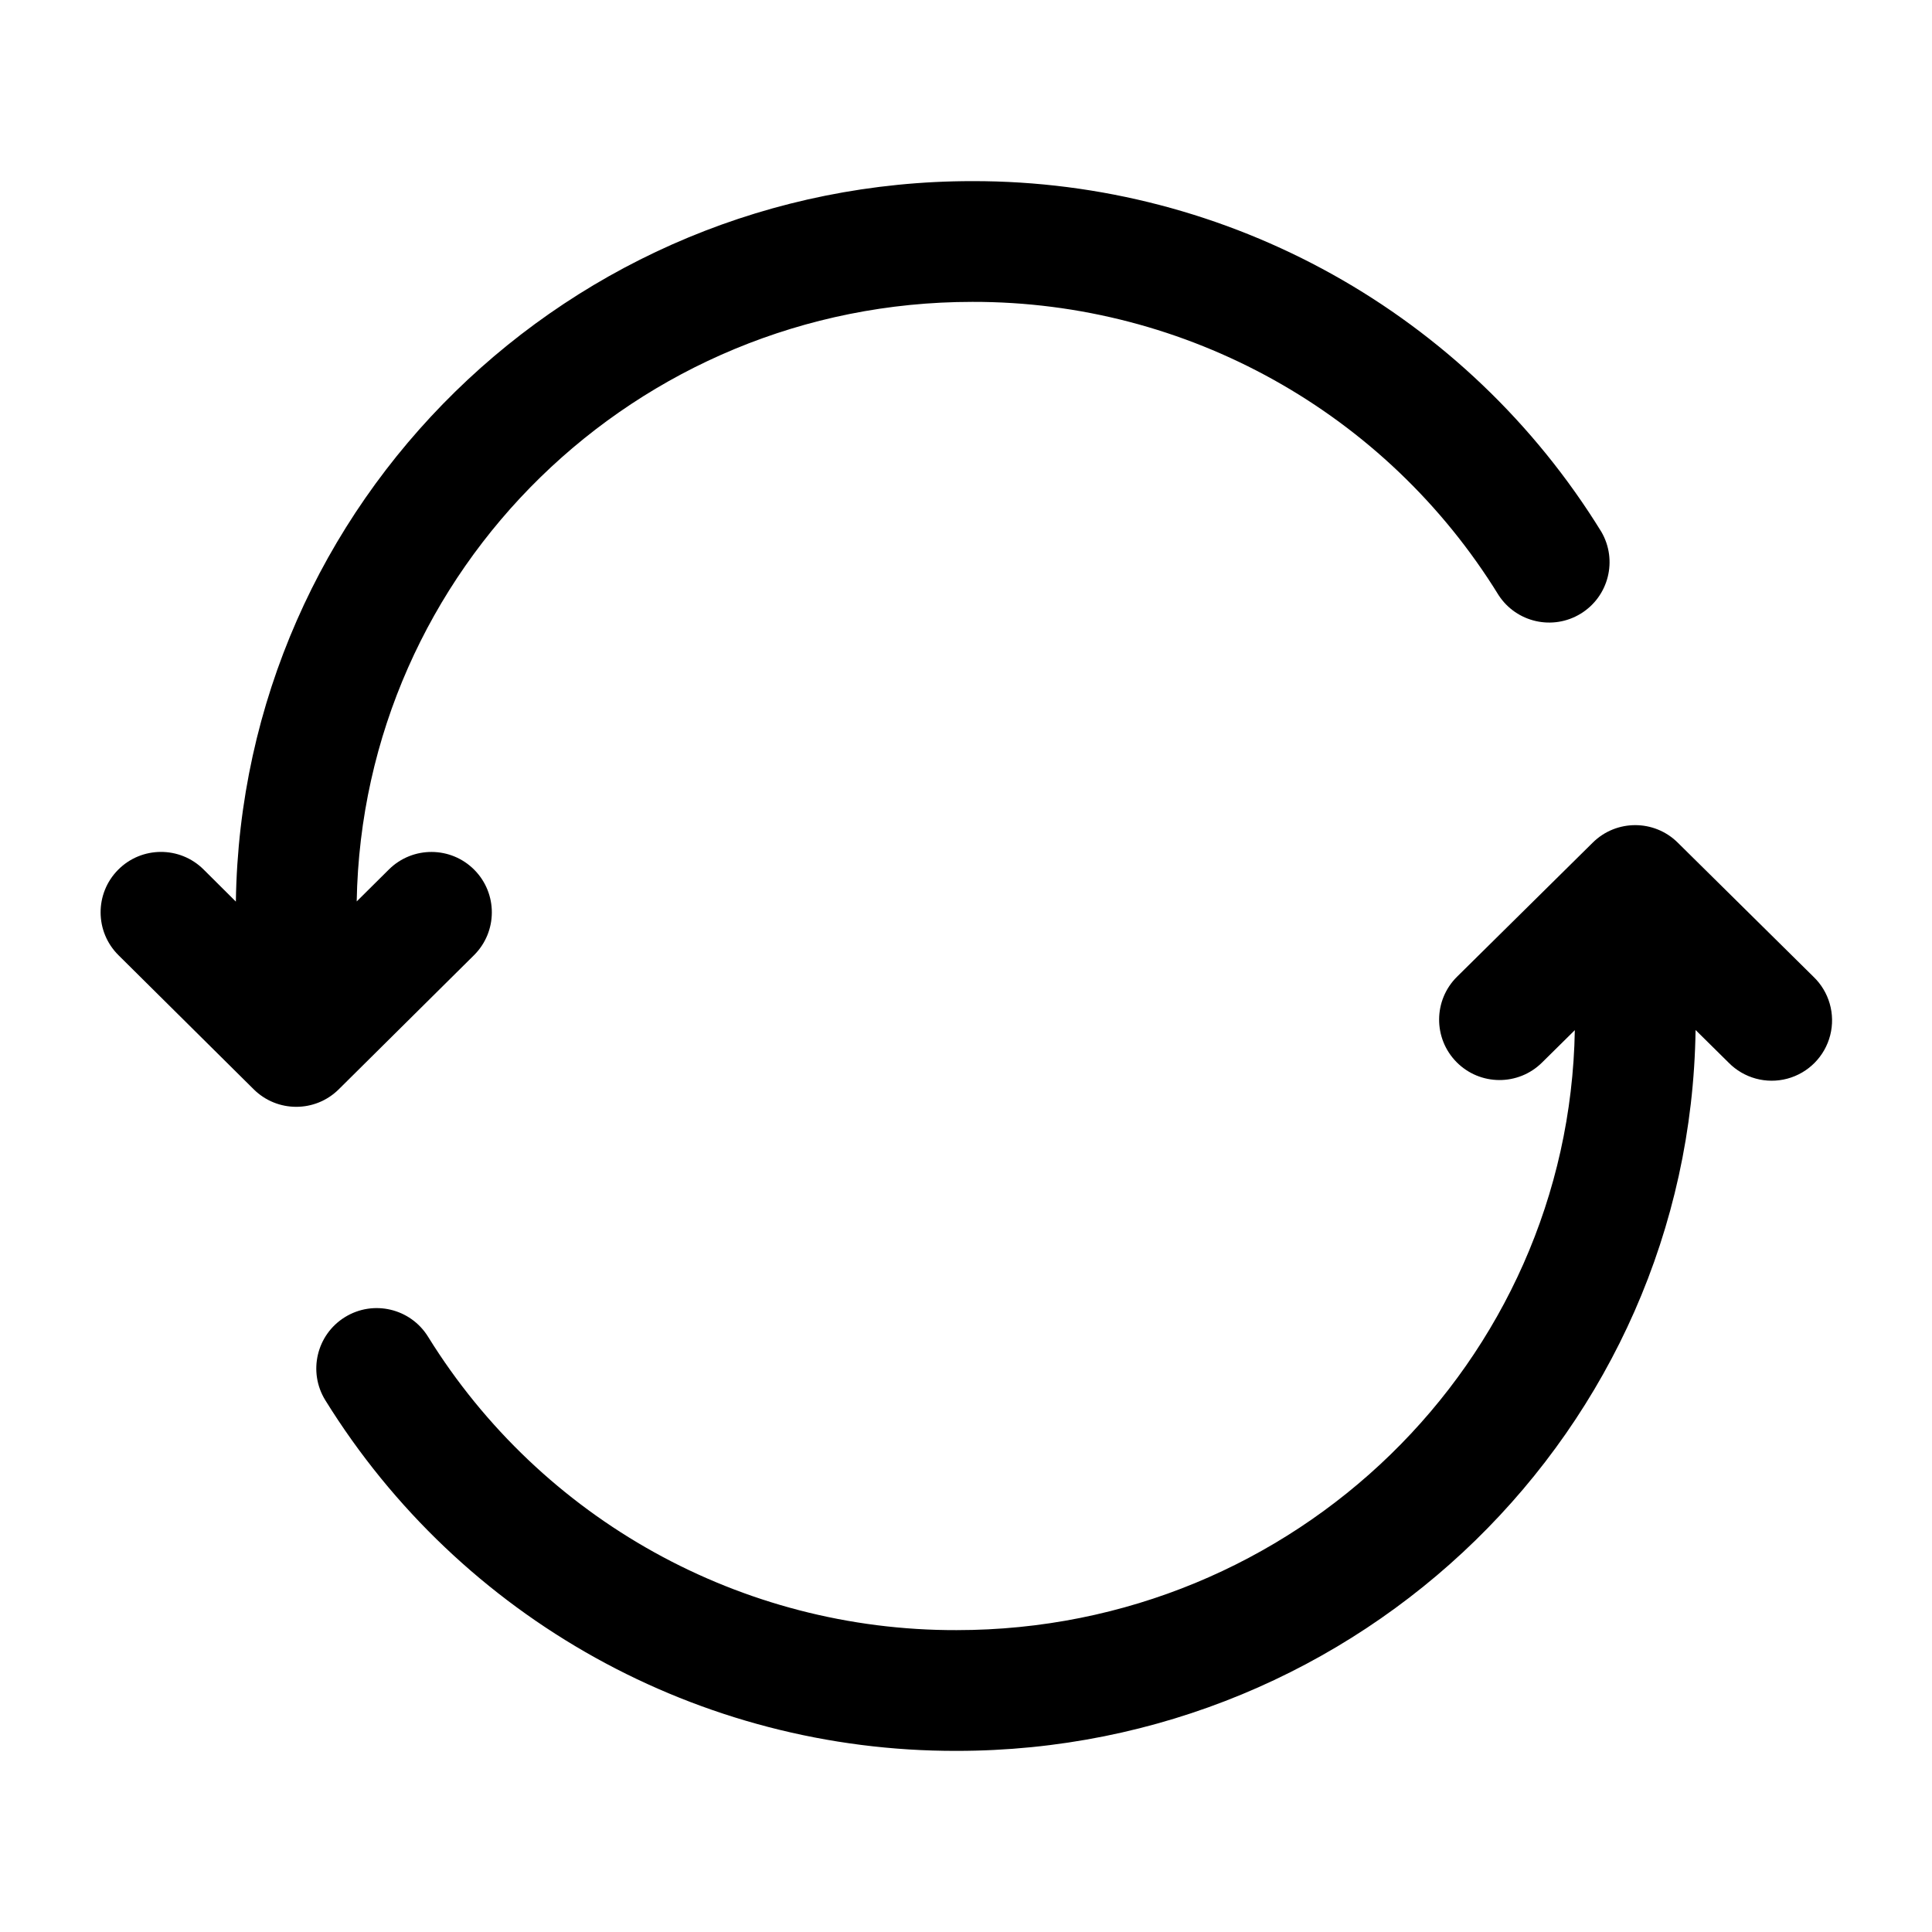
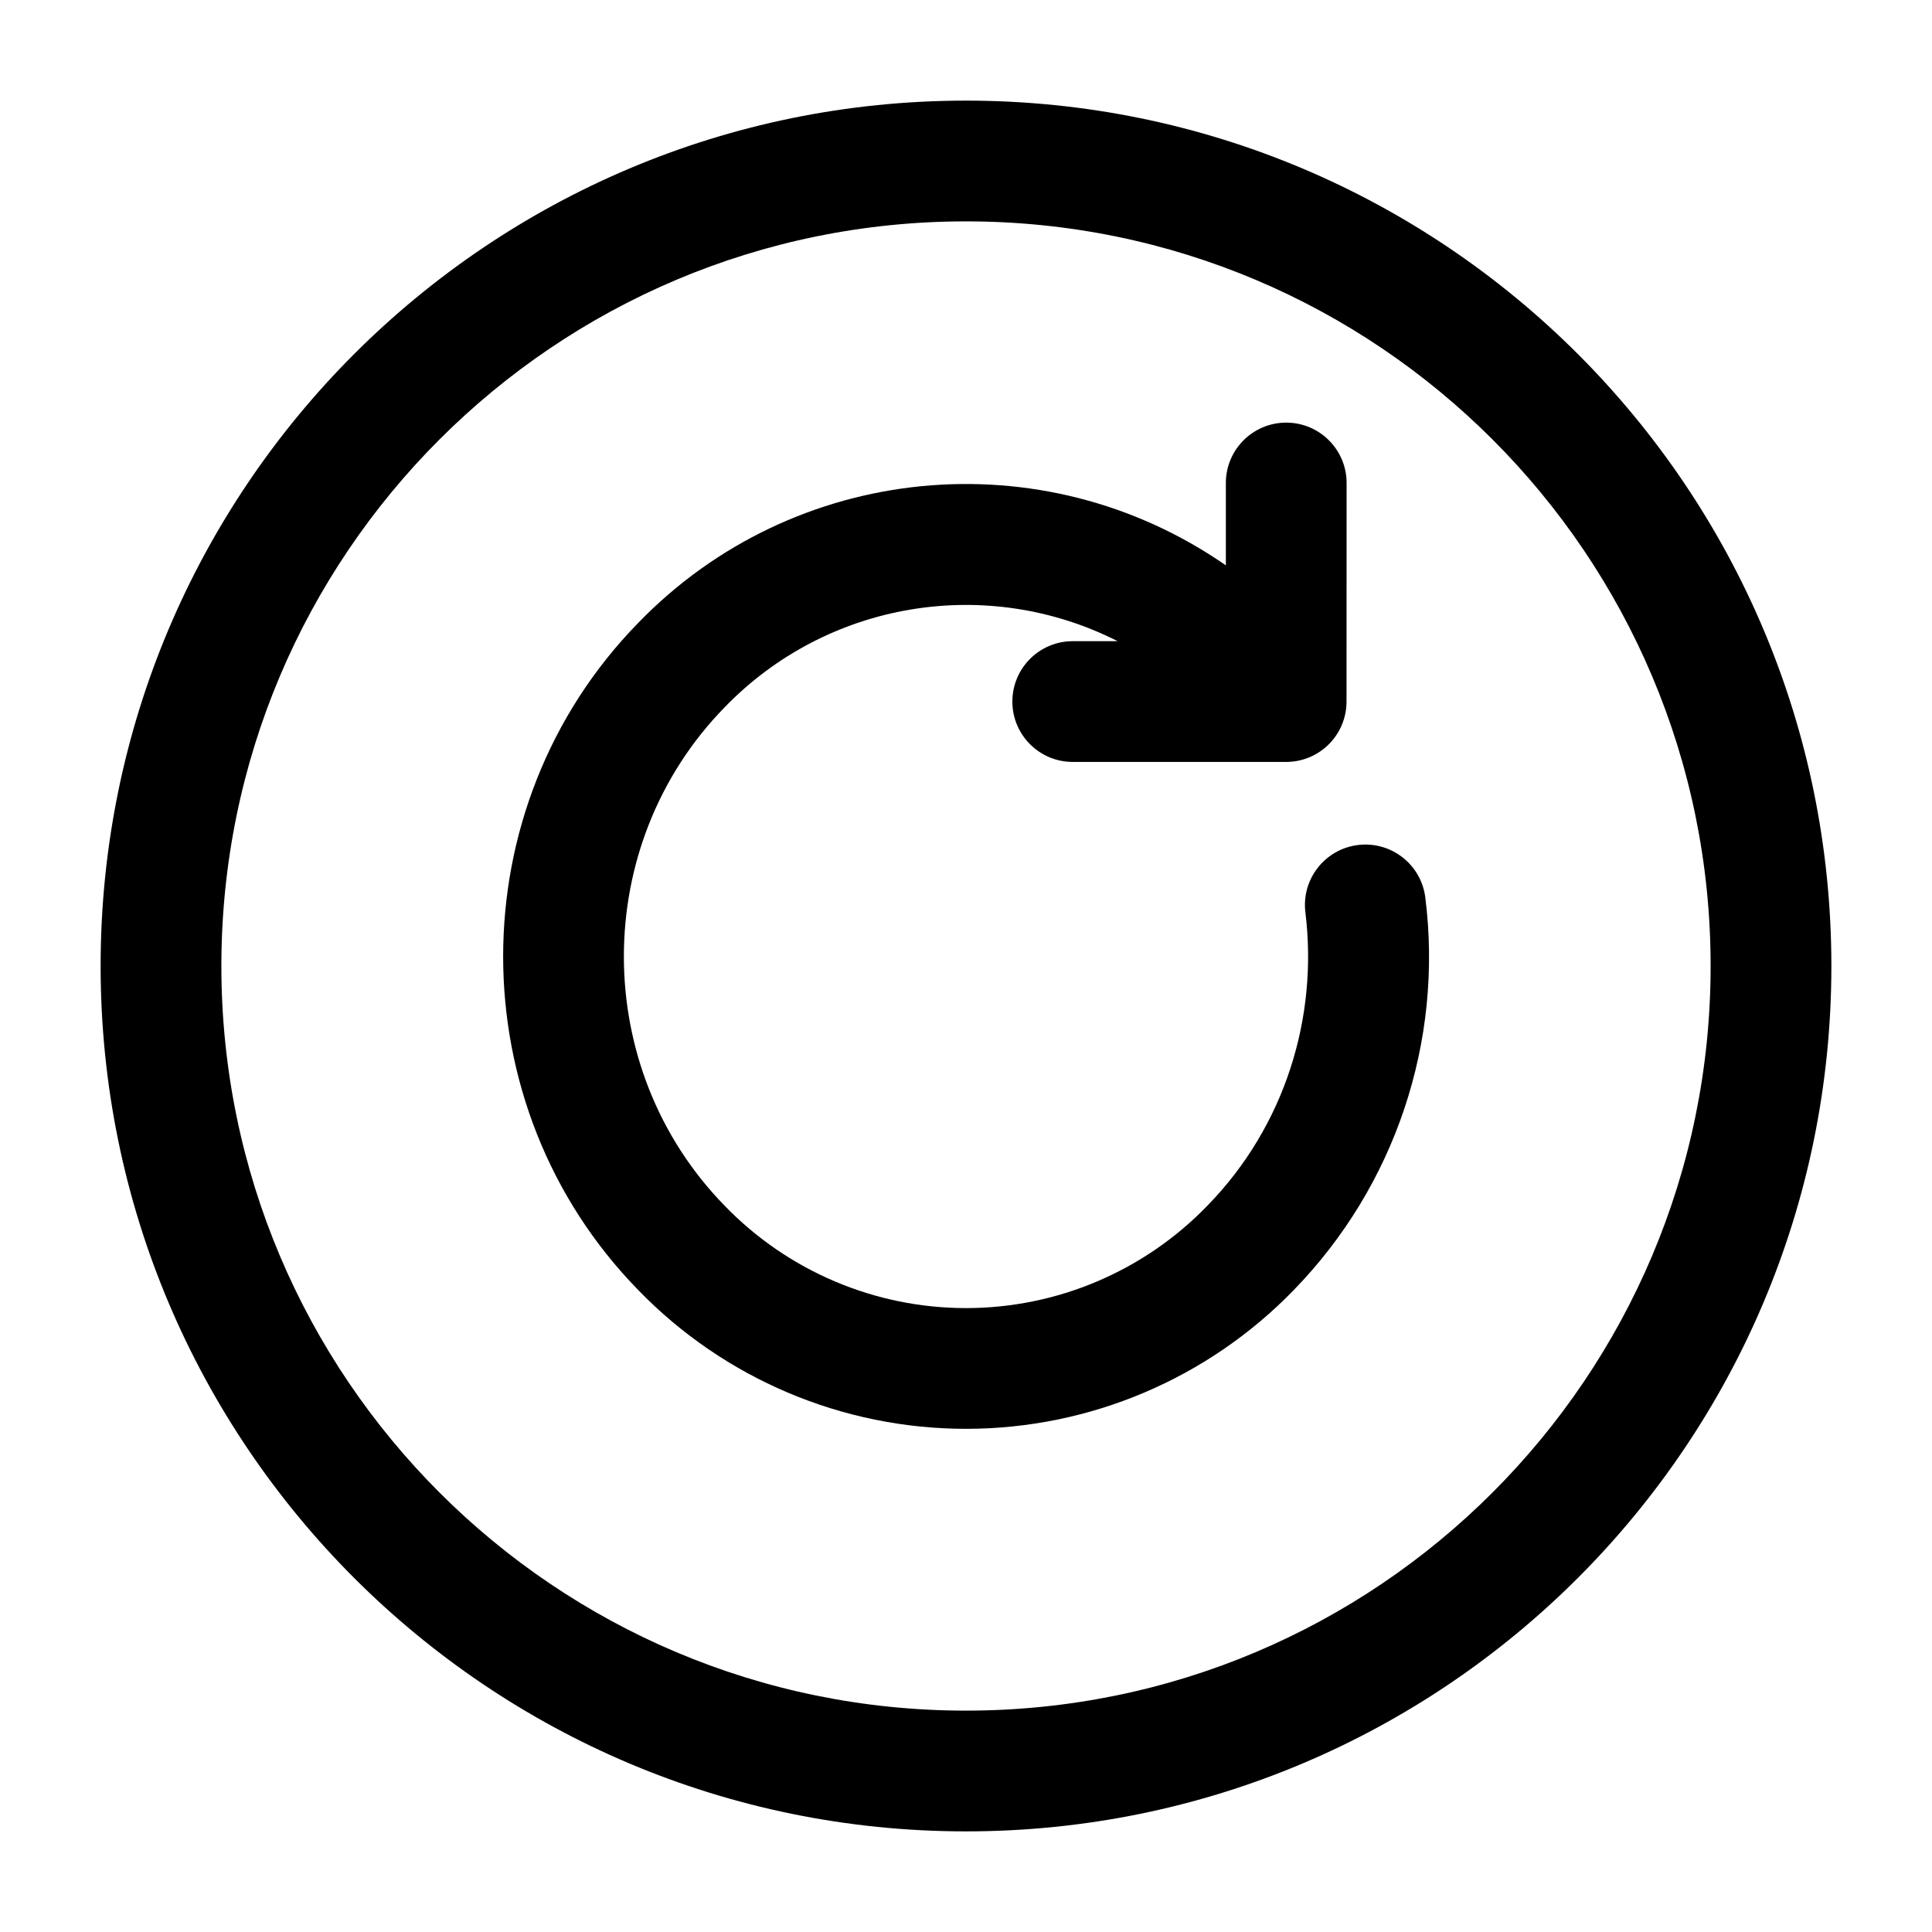
<svg xmlns="http://www.w3.org/2000/svg" width="1024" height="1024" viewBox="0 0 24 24">
-   <path fill="currentColor" fill-rule="evenodd" d="M2.93 11.2c.072-4.96 4.146-8.95 9.149-8.95a9.16 9.16 0 0 1 7.814 4.357a.75.75 0 0 1-1.277.786a7.66 7.66 0 0 0-6.537-3.643c-4.185 0-7.575 3.328-7.648 7.448l.4-.397a.75.75 0 0 1 1.057 1.065l-1.68 1.666a.75.75 0 0 1-1.056 0l-1.68-1.666A.75.75 0 1 1 2.528 10.8zm16.856-.733a.75.75 0 0 1 1.055 0l1.686 1.666a.75.75 0 1 1-1.054 1.067l-.41-.405c-.07 4.965-4.161 8.955-9.18 8.955a9.2 9.2 0 0 1-7.842-4.356a.75.75 0 1 1 1.277-.788a7.7 7.7 0 0 0 6.565 3.644c4.206 0 7.61-3.333 7.68-7.453l-.408.403a.75.75 0 1 1-1.055-1.067z" clip-rule="evenodd" />
+   <path fill="currentColor" d="M16.728 6a.75.75 0 0 0-1.5 0v1.023a5.665 5.665 0 0 0-7.3.715c-2.237 2.29-2.237 5.997 0 8.287a5.67 5.67 0 0 0 8.144 0a5.93 5.93 0 0 0 1.634-4.874a.75.75 0 0 0-1.49.182c.16 1.3-.25 2.653-1.217 3.644a4.17 4.17 0 0 1-5.998 0c-1.668-1.708-1.668-4.483 0-6.19a4.17 4.17 0 0 1 4.883-.822h-.558a.75.75 0 0 0 0 1.5h2.651a.75.75 0 0 0 .75-.75z" />
+   <path fill="currentColor" fill-rule="evenodd" d="M12 1.25C6.063 1.25 1.25 6.063 1.25 12S6.063 22.75 12 22.75S22.75 17.937 22.75 12S17.937 1.25 12 1.25M2.75 12a9.25 9.25 0 1 1 18.5 0a9.25 9.25 0 0 1-18.5 0" clip-rule="evenodd" />
</svg>
